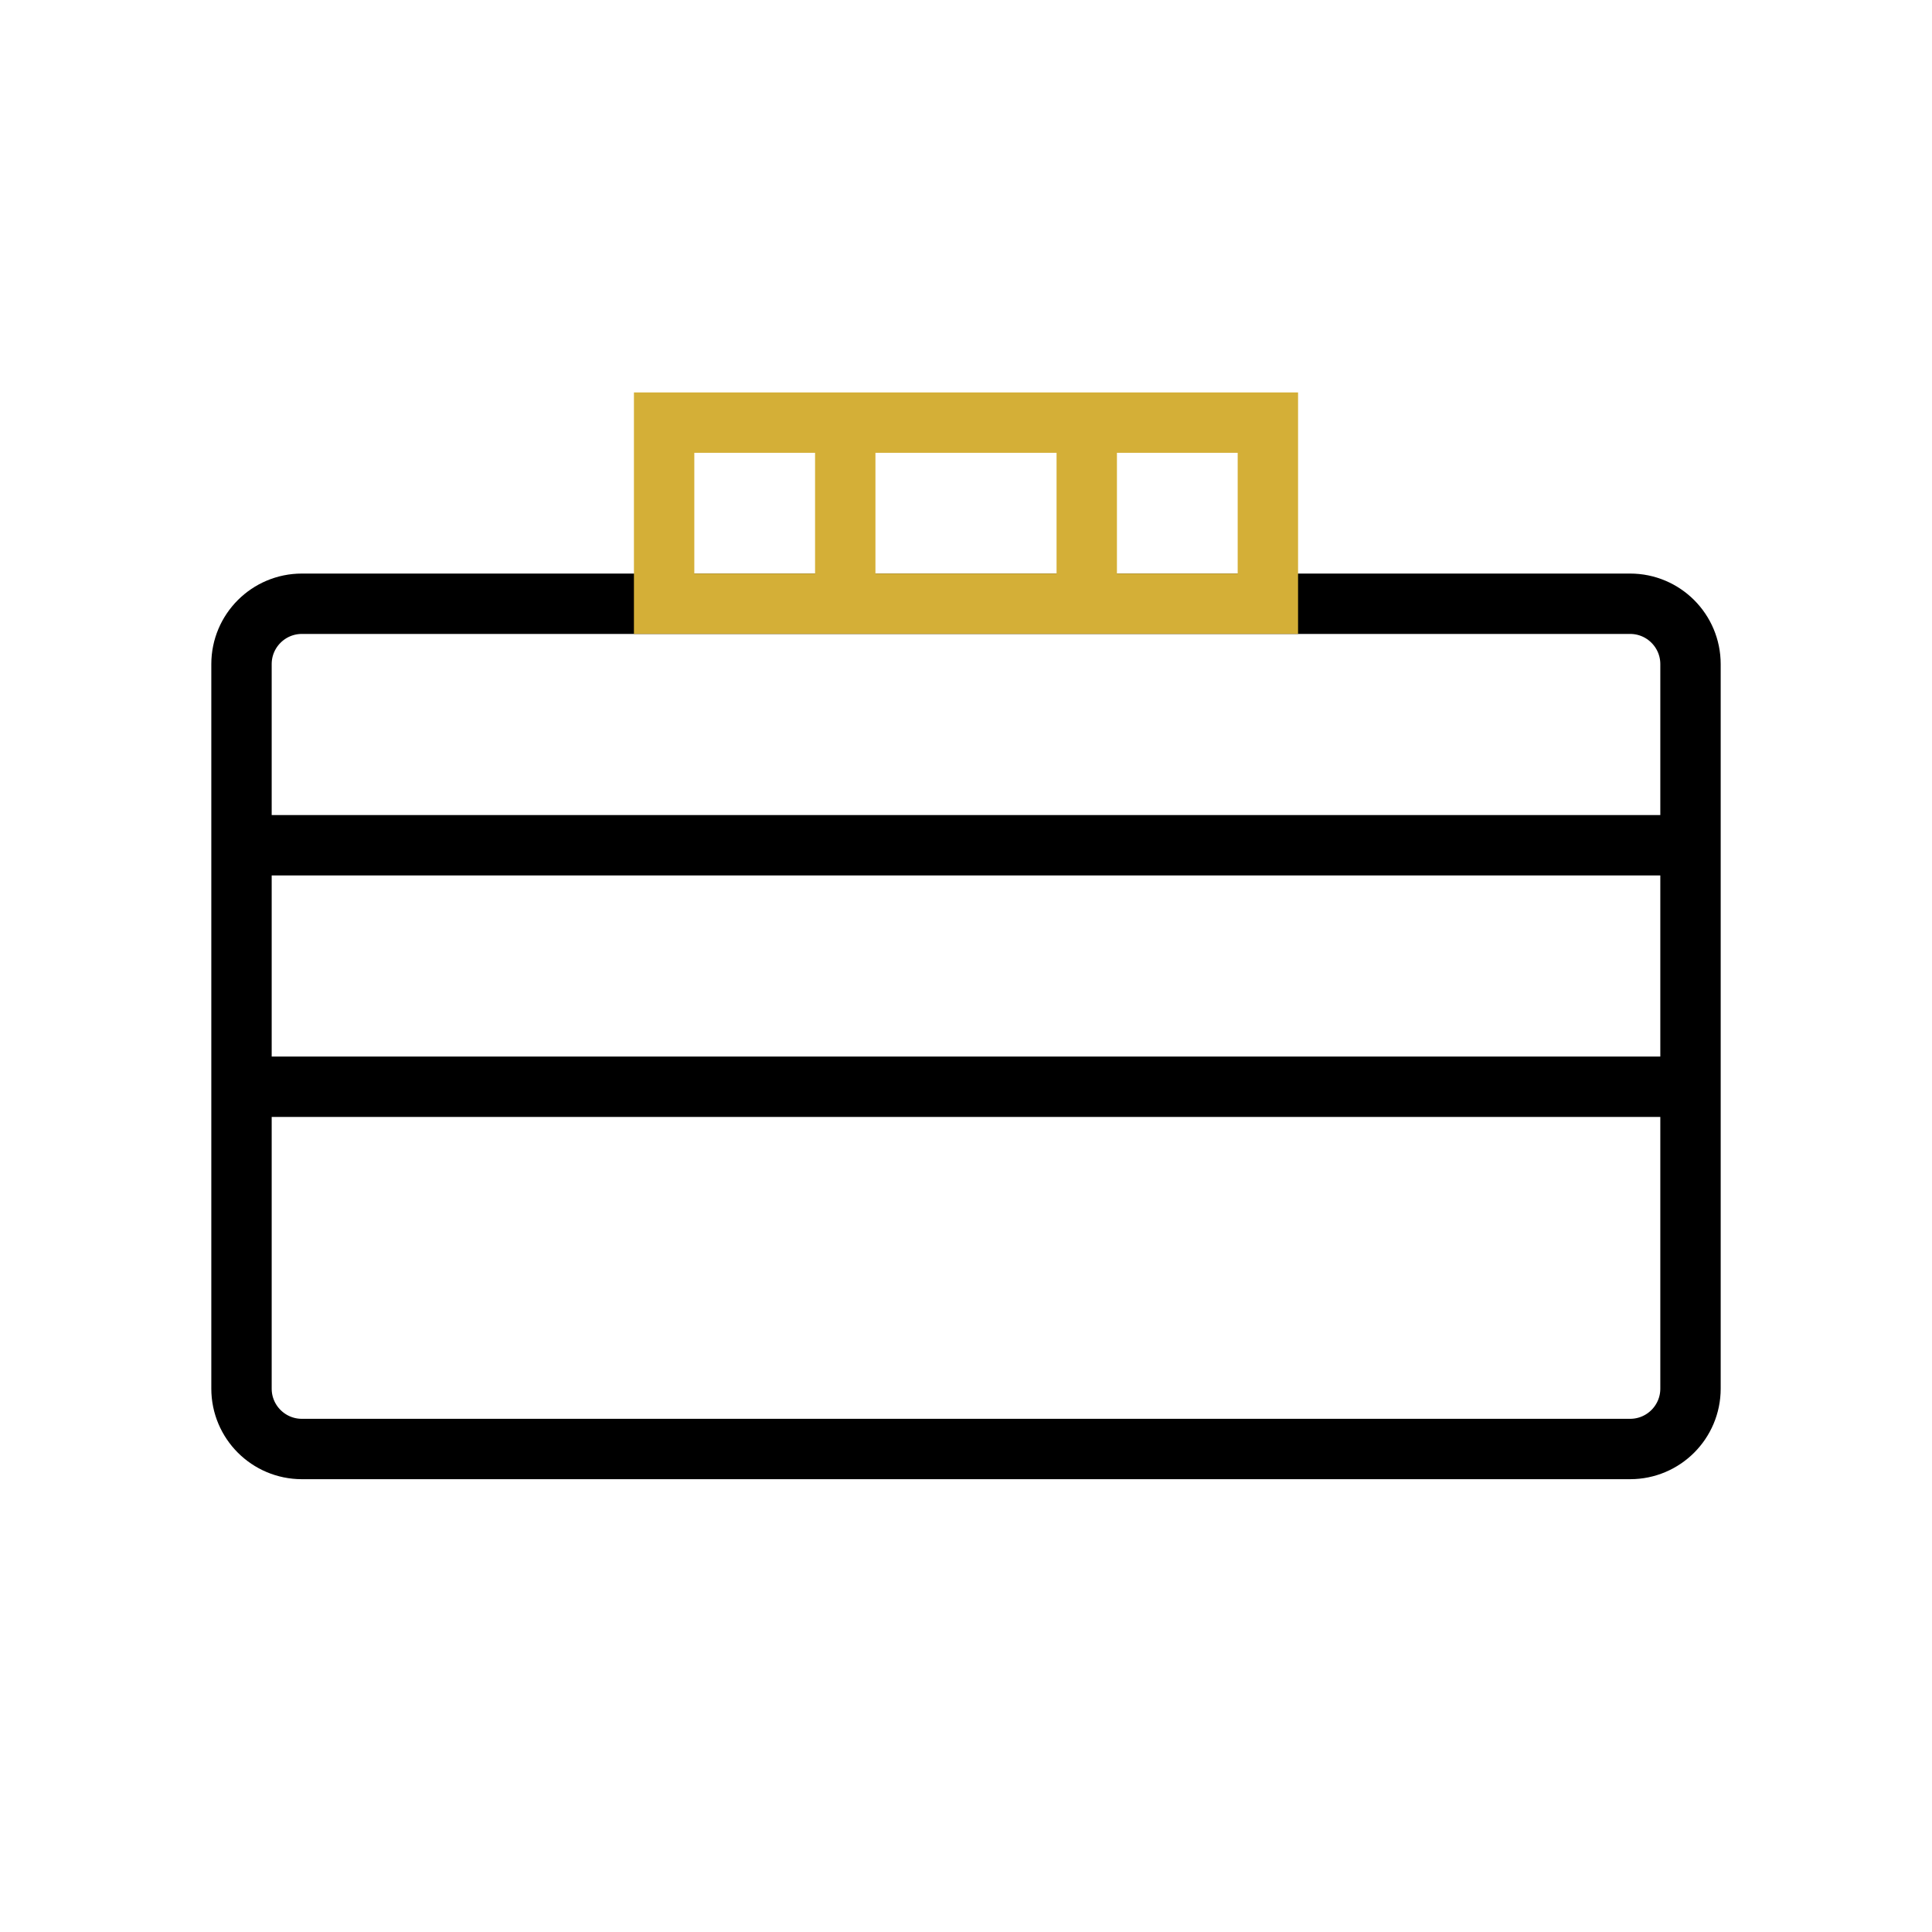
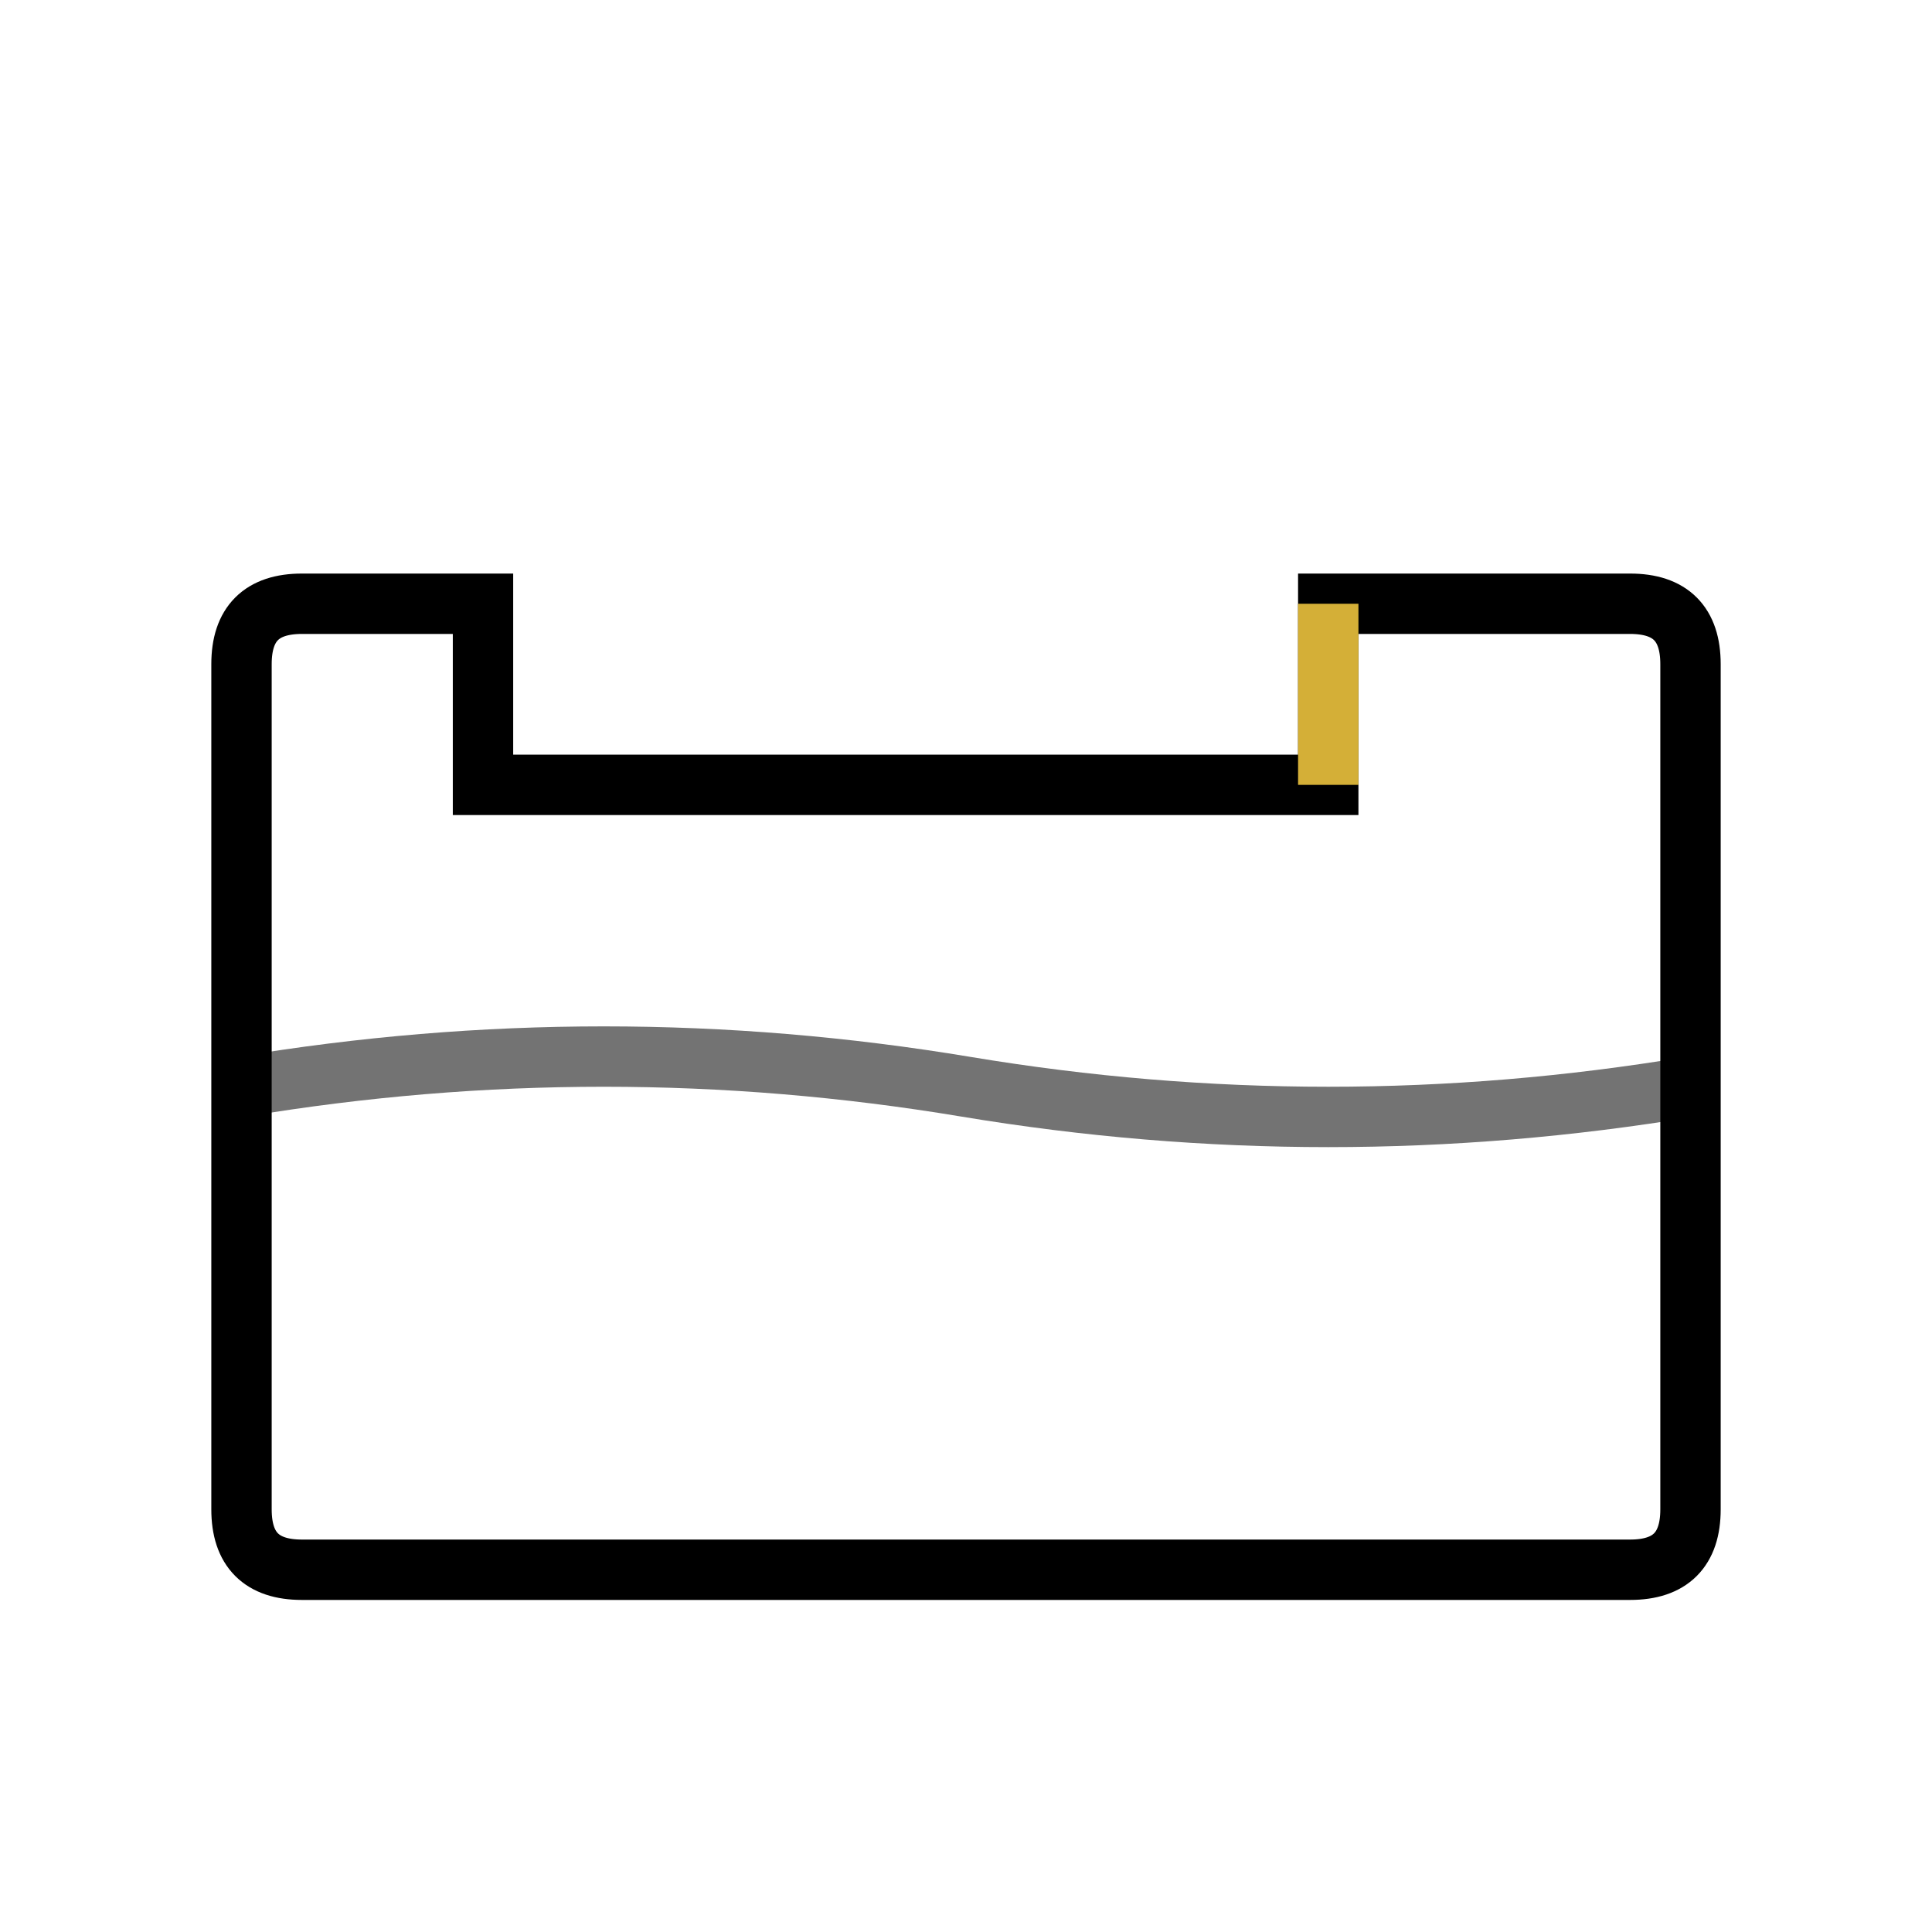
<svg xmlns="http://www.w3.org/2000/svg" width="32" height="32" viewBox="0 0 32 32" fill="none">
-   <rect x="4" y="10" width="24" height="14" rx="1" stroke="currentColor" strokeWidth="1.6" fill="none" />
-   <line x1="4" y1="14" x2="28" y2="14" stroke="currentColor" strokeWidth="1.2" />
-   <line x1="4" y1="18" x2="28" y2="18" stroke="currentColor" strokeWidth="1.2" />
-   <path d="M11 7 L21 7 L21 10 L11 10 Z" stroke="#D4AF37" strokeWidth="1.4" fill="none" />
-   <path d="M14 7 L14 10 M18 7 L18 10" stroke="#D4AF37" strokeWidth="1" />
+   <path d="M5 10 Q4 10 4 11 L4 25 Q4 26 5 26 L27 26 Q28 26 28 25 L28 11 Q28 10 27 10 L22 10 L22 13 L8 13 L8 10 L5 10 Z" stroke="currentColor" strokeWidth="1.6" strokeLinejoin="round" fill="none" />
+   <path d="M4 18 Q 10 17 16 18 Q 22 19 28 18" stroke="currentColor" strokeWidth="1" strokeLinecap="round" fill="none" opacity="0.55" />
+   <path d="M22 10 L22 13" stroke="#D4AF37" strokeWidth="1.2" strokeLinecap="round" />
</svg>
